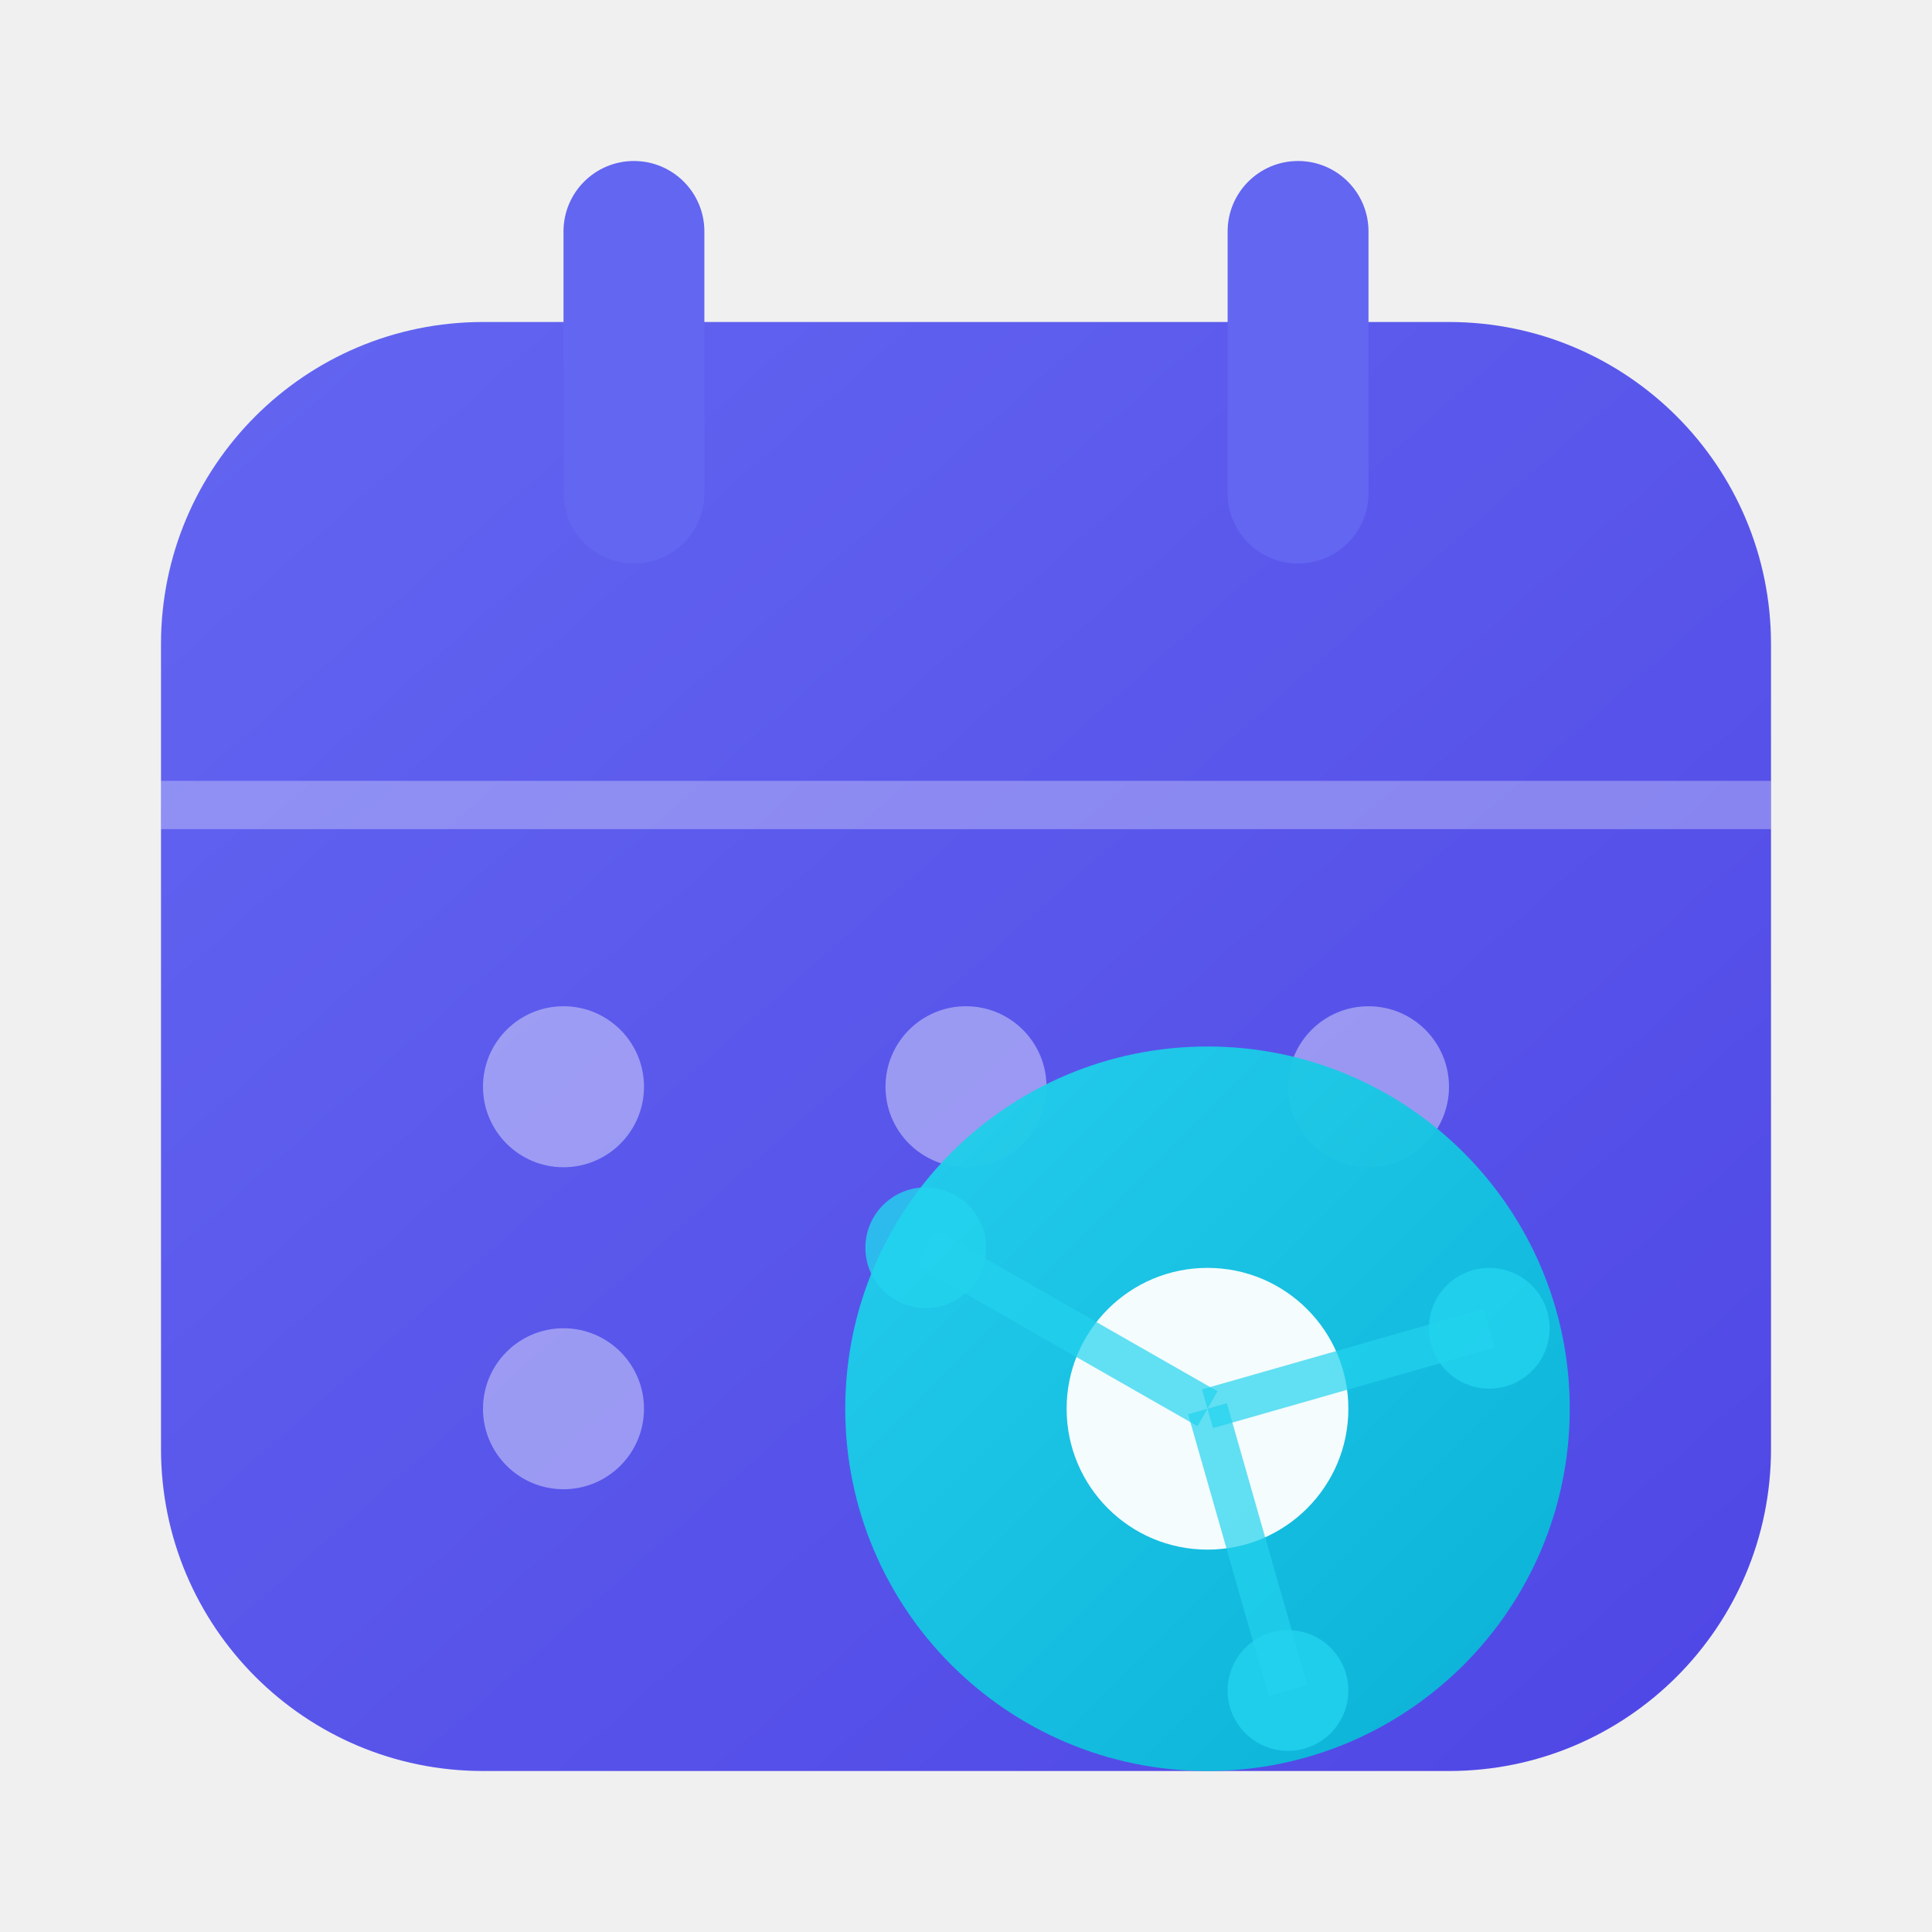
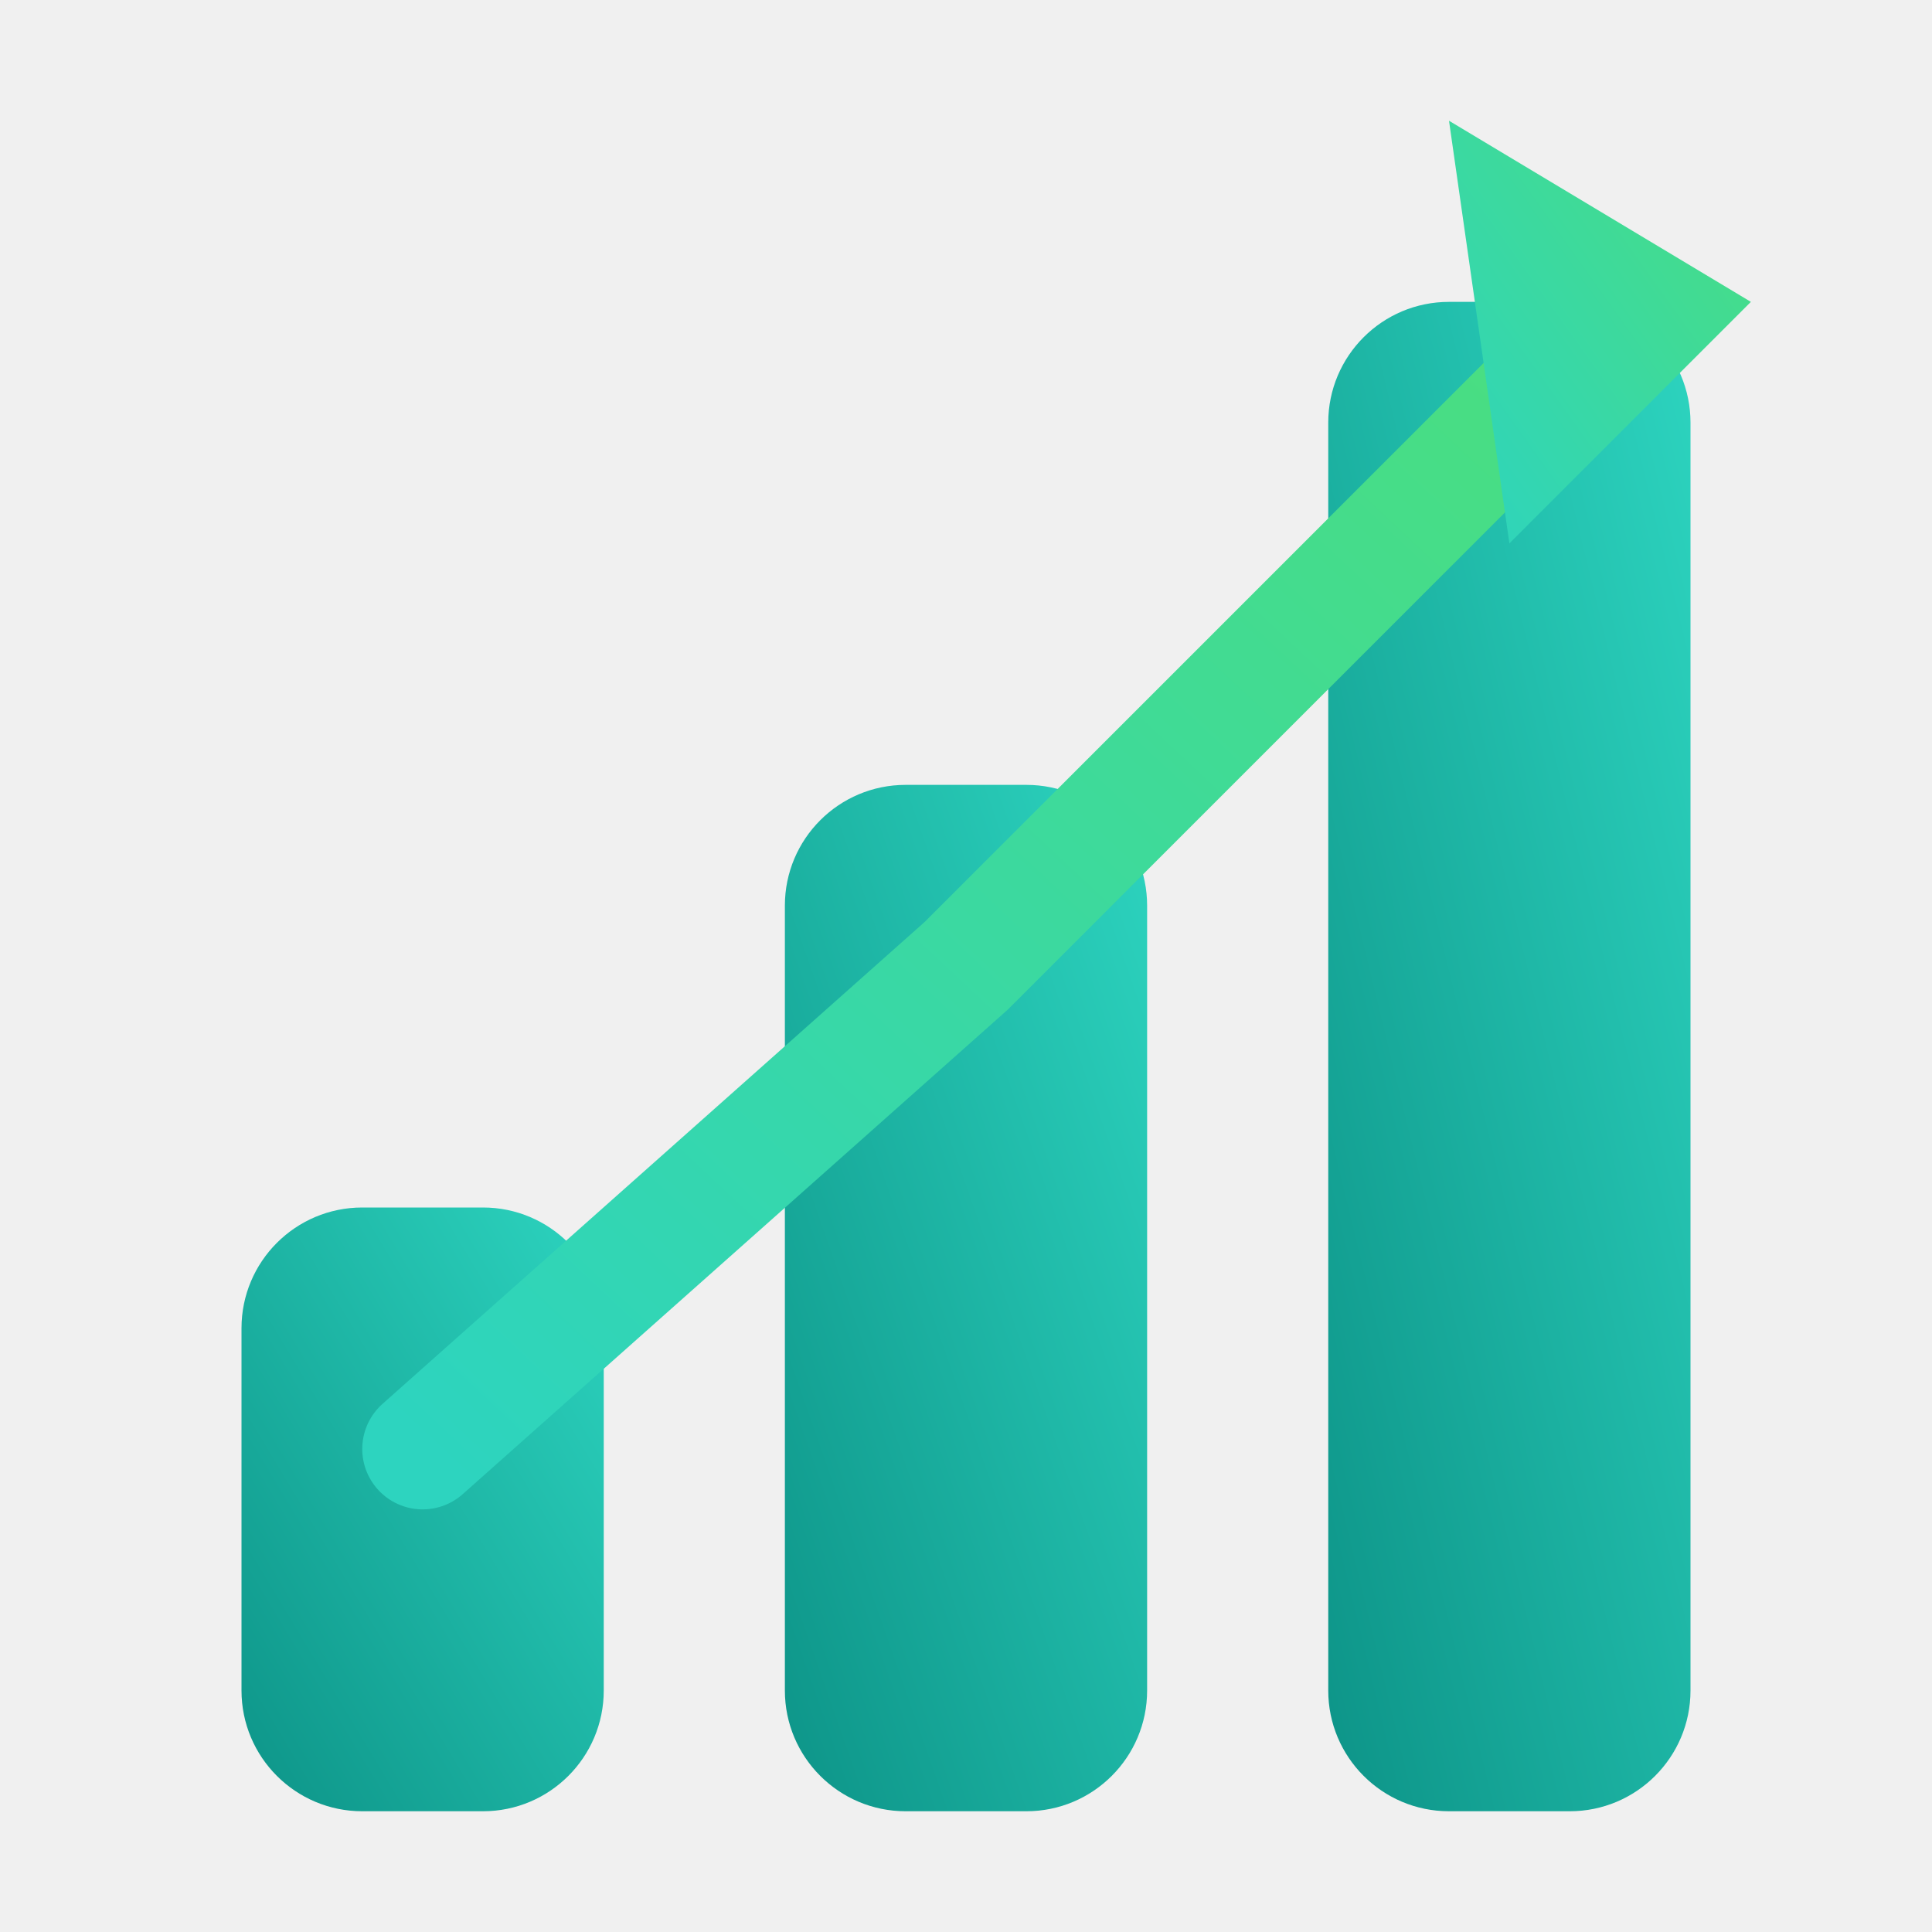
- <svg xmlns="http://www.w3.org/2000/svg" viewBox="0 0 48 48" fill="none">
-   <rect x="4" y="8" width="40" height="36" rx="8" fill="url(#iconGrad1)" />
-   <rect x="14" y="4" width="3.5" height="10" rx="1.75" fill="#6366f1" />
-   <rect x="30.5" y="4" width="3.5" height="10" rx="1.75" fill="#6366f1" />
-   <line x1="4" y1="20" x2="44" y2="20" stroke="rgba(255,255,255,0.3)" stroke-width="1.2" />
-   <circle cx="14" cy="27" r="2" fill="rgba(255,255,255,0.4)" />
-   <circle cx="24" cy="27" r="2" fill="rgba(255,255,255,0.4)" />
-   <circle cx="34" cy="27" r="2" fill="rgba(255,255,255,0.4)" />
-   <circle cx="14" cy="35" r="2" fill="rgba(255,255,255,0.4)" />
-   <circle cx="30" cy="35" r="9" fill="url(#iconGrad2)" opacity="0.95" />
-   <circle cx="30" cy="35" r="3.5" fill="white" opacity="0.95" />
-   <circle cx="23" cy="31" r="1.5" fill="#22d3ee" opacity="0.8" />
-   <circle cx="37" cy="33" r="1.5" fill="#22d3ee" opacity="0.8" />
-   <circle cx="32" cy="42" r="1.5" fill="#22d3ee" opacity="0.8" />
-   <line x1="30" y1="35" x2="23" y2="31" stroke="#22d3ee" stroke-width="1" opacity="0.7" />
-   <line x1="30" y1="35" x2="37" y2="33" stroke="#22d3ee" stroke-width="1" opacity="0.7" />
-   <line x1="30" y1="35" x2="32" y2="42" stroke="#22d3ee" stroke-width="1" opacity="0.7" />
+ <svg xmlns="http://www.w3.org/2000/svg" viewBox="0 0 64 64" fill="none">
  <defs>
-     <linearGradient id="iconGrad1" x1="0%" y1="0%" x2="100%" y2="100%">
-       <stop offset="0%" stop-color="#6366f1" />
-       <stop offset="100%" stop-color="#4f46e5" />
+     <linearGradient id="bg" x1="0%" y1="100%" x2="100%" y2="0%">
+       <stop offset="0%" stop-color="#0d9488" />
+       <stop offset="100%" stop-color="#2dd4bf" />
    </linearGradient>
-     <linearGradient id="iconGrad2" x1="0%" y1="0%" x2="100%" y2="100%">
-       <stop offset="0%" stop-color="#22d3ee" />
-       <stop offset="100%" stop-color="#06b6d4" />
+     <linearGradient id="ar" x1="0%" y1="100%" x2="100%" y2="0%">
+       <stop offset="0%" stop-color="#2dd4bf" />
+       <stop offset="100%" stop-color="#4ade80" />
    </linearGradient>
  </defs>
+   <rect x="8" y="40" width="12" height="20" rx="4" fill="url(#bg)" />
+   <rect x="26" y="26" width="12" height="34" rx="4" fill="url(#bg)" />
+   <rect x="44" y="10" width="12" height="50" rx="4" fill="url(#bg)" />
+   <path d="M 14 48 L 32 32 L 52 12" stroke="url(#ar)" stroke-width="4" stroke-linecap="round" stroke-linejoin="round" fill="none" />
+   <polygon points="48,4 58,10 50,18" fill="url(#ar)" />
</svg>
